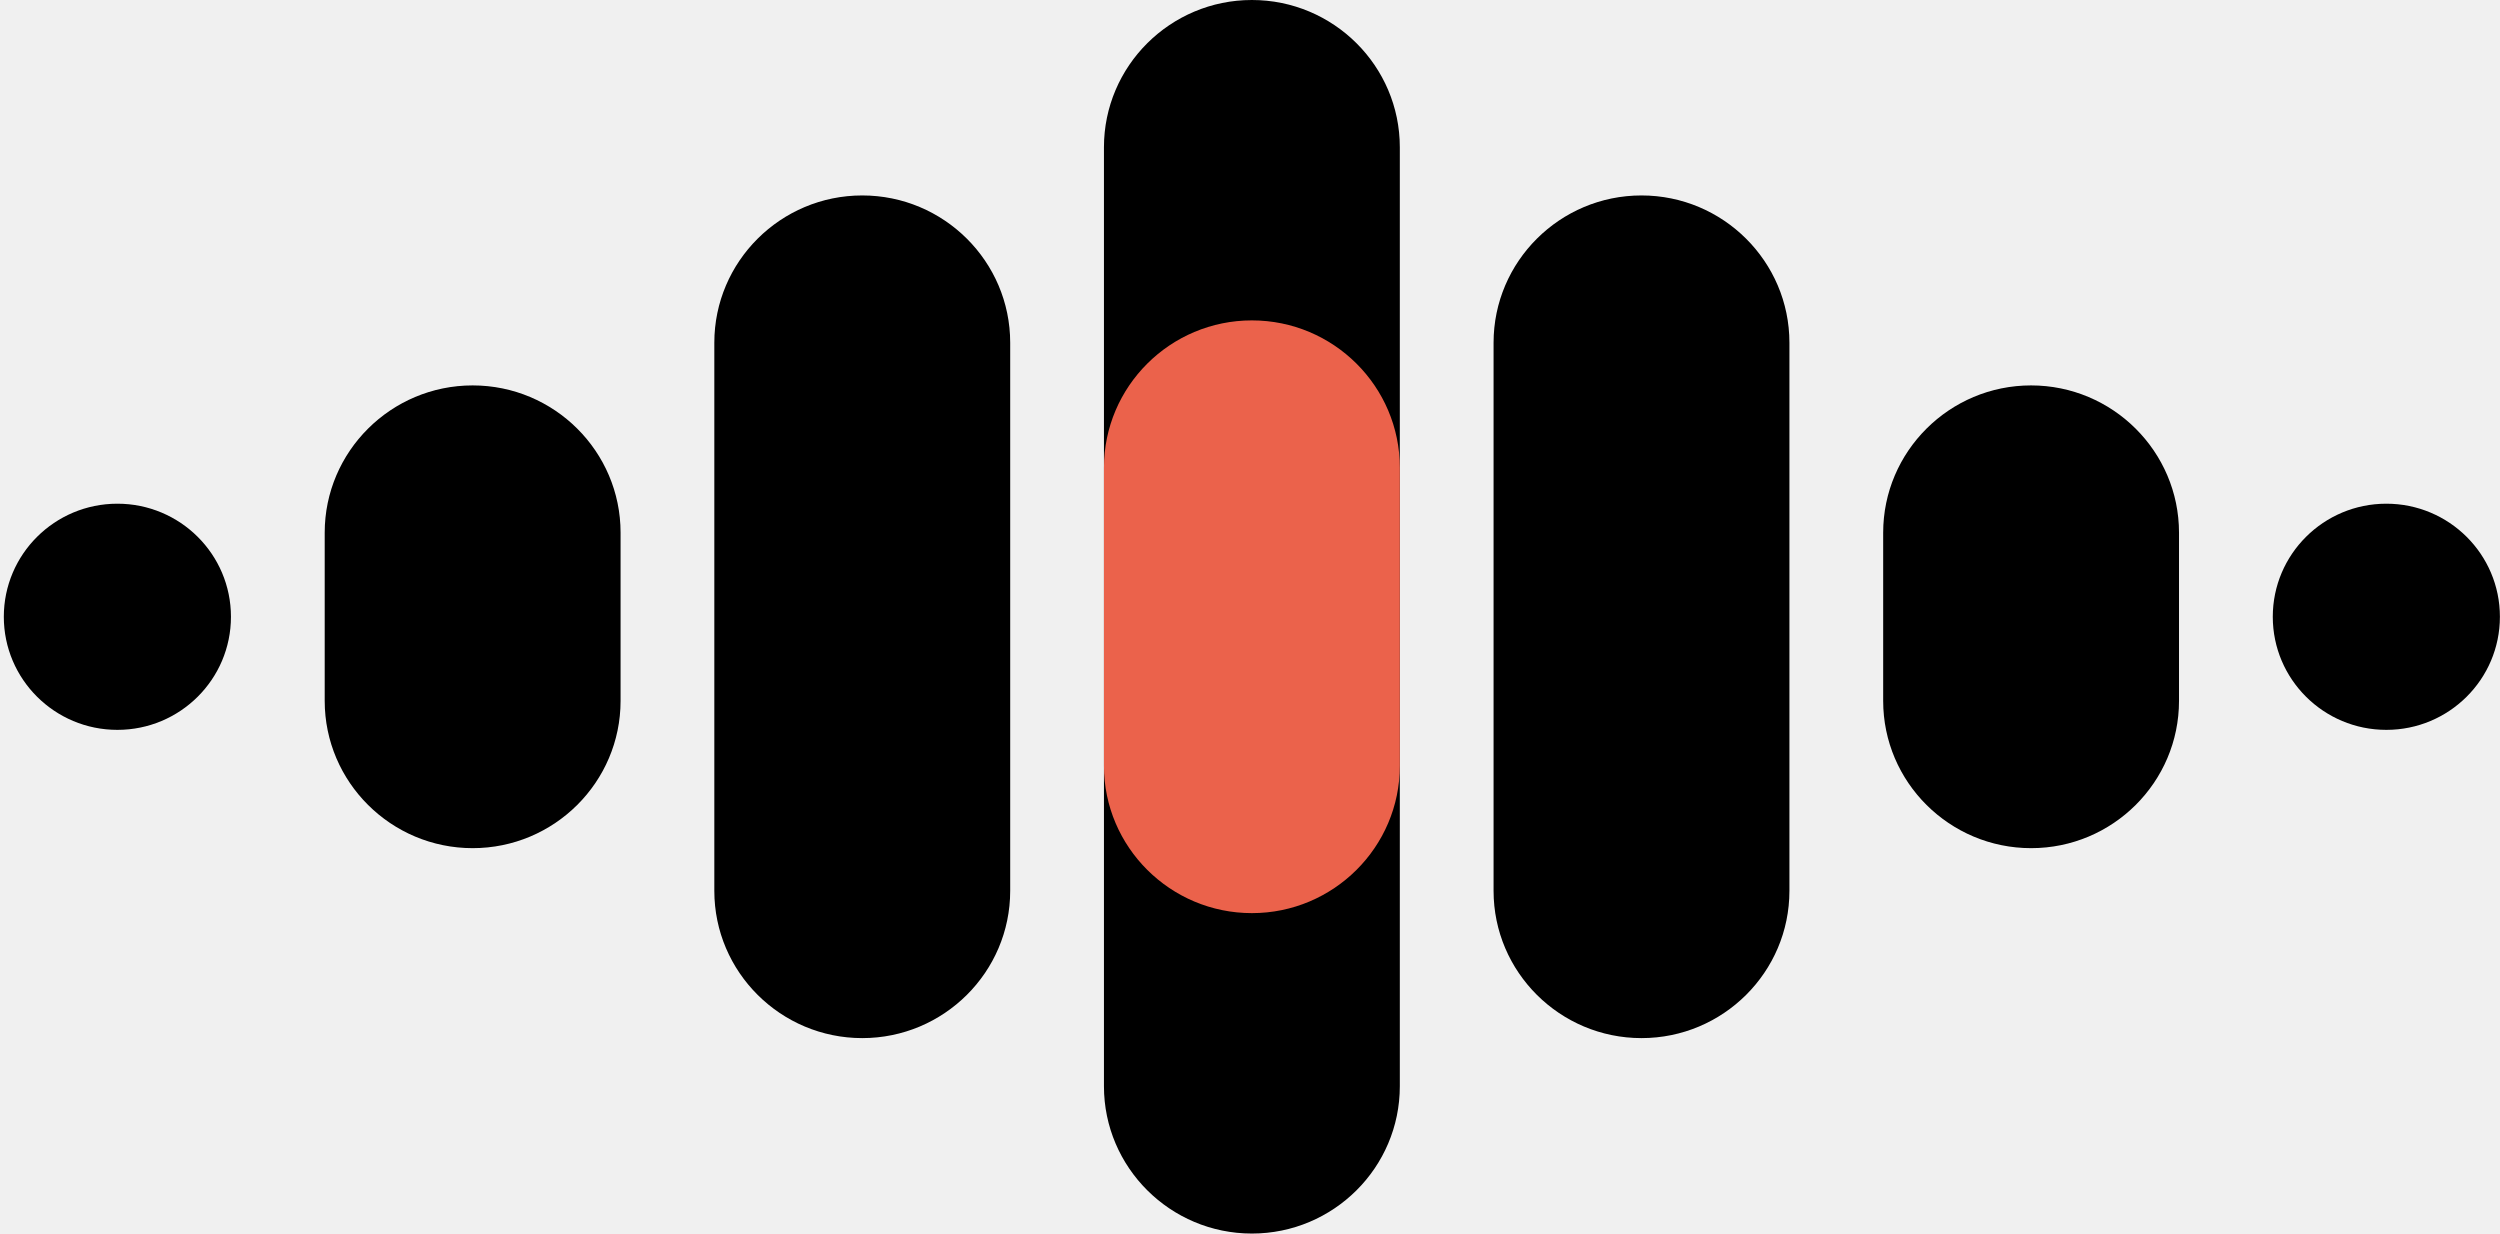
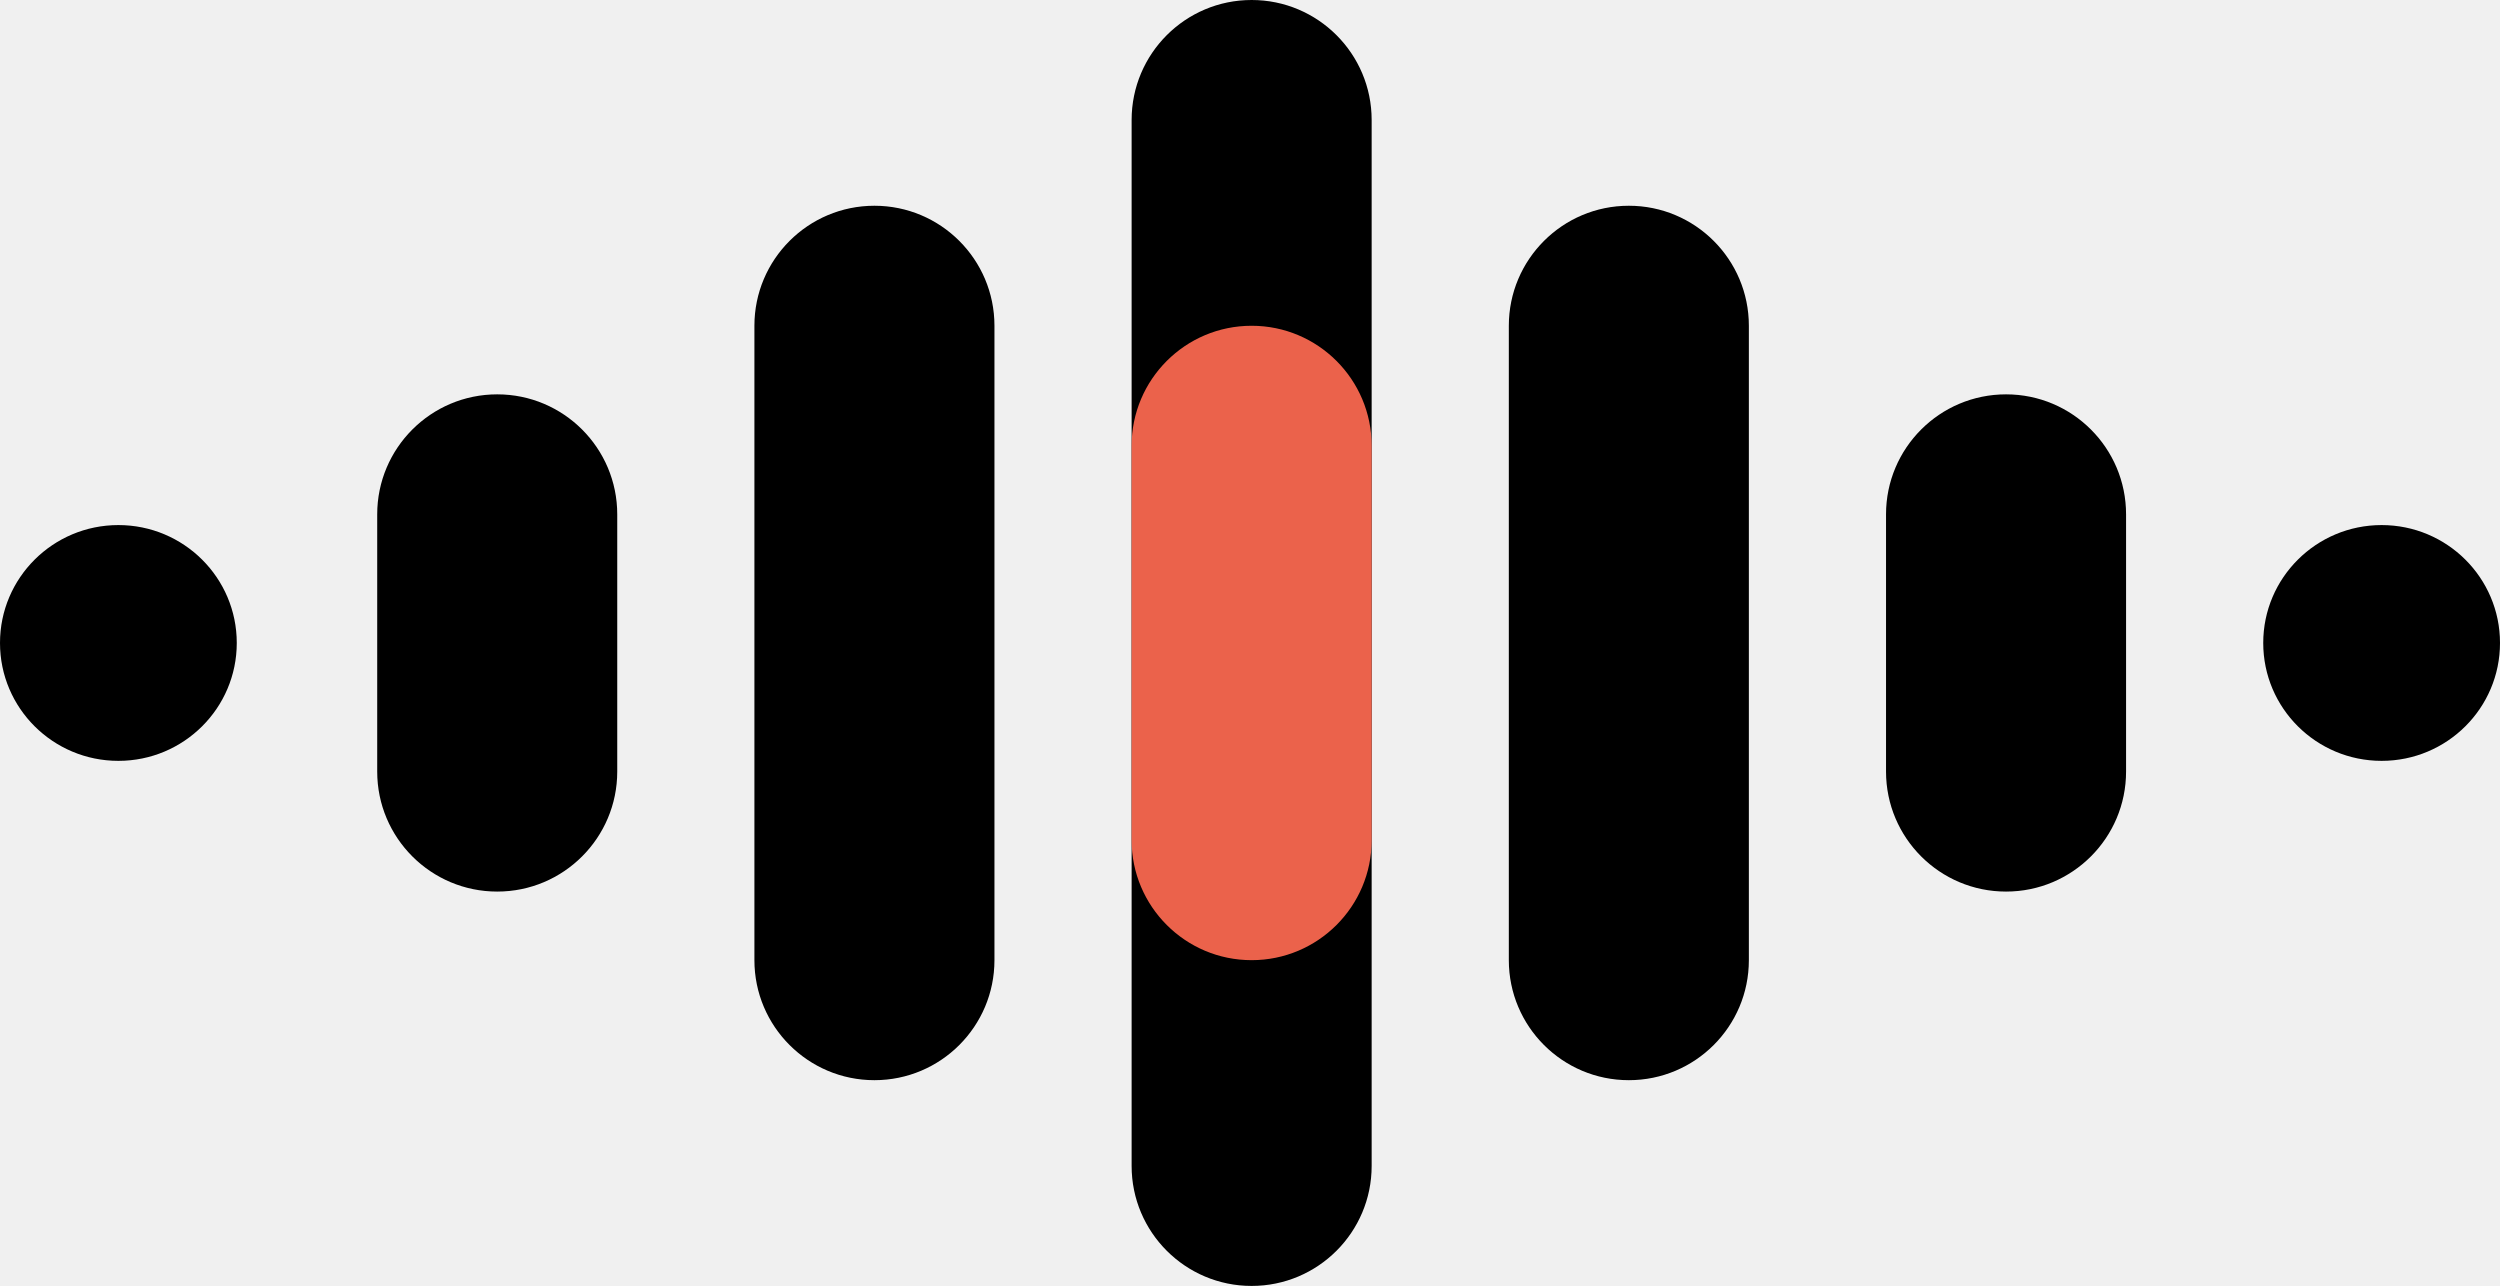
- <svg xmlns="http://www.w3.org/2000/svg" viewBox="0 0 152 75" fill="none" role="img" aria-label="MiAI">
-   <g id="Frame 10756">
-     <g id="LOGOMARK / LOGOTYPE DESIGN C">
-       <g id="section / Corporate Website Design">
-         <g id="card / DESIGN C">
-           <g id="LOGOMARK / LOGOTYPE DESIGN D" clip-path="url(#clip0_223_23884)">
-             <g id="_ã¬ã¤ã¤ã¼_1" clip-path="url(#clip1_223_23884)">
-               <path id="Vector" d="M7.137 44.376C10.951 44.376 14.042 41.297 14.042 37.5C14.042 33.703 10.951 30.625 7.137 30.625C3.324 30.625 0.232 33.703 0.232 37.5C0.232 41.297 3.324 44.376 7.137 44.376Z" fill="black" />
-               <path id="Vector_2" d="M145.089 44.376C148.903 44.376 151.994 41.297 151.994 37.5C151.994 33.703 148.903 30.625 145.089 30.625C141.276 30.625 138.185 33.703 138.185 37.5C138.185 41.297 141.276 44.376 145.089 44.376Z" fill="black" />
-               <path id="Vector_3" d="M28.738 23.433H28.736C23.778 23.433 19.742 27.45 19.742 32.386V42.614C19.742 47.551 23.778 51.568 28.738 51.568C33.698 51.568 37.731 47.551 37.731 42.614V32.386C37.731 27.45 33.698 23.433 28.738 23.433Z" fill="black" />
-               <path id="Vector_4" d="M52.424 11.883C47.466 11.883 43.431 15.899 43.431 20.838V54.164C43.431 59.1 47.466 63.117 52.426 63.117C57.386 63.117 61.42 59.1 61.42 54.164V20.838C61.42 15.901 57.386 11.883 52.426 11.883H52.424Z" fill="black" />
-               <path id="Vector_5" d="M123.488 23.433C118.531 23.433 114.497 27.45 114.497 32.389V42.614C114.497 47.551 118.531 51.568 123.493 51.568C128.455 51.568 132.484 47.551 132.484 42.614V32.389C132.484 27.452 128.448 23.433 123.488 23.433Z" fill="black" />
-               <path id="Vector_6" d="M99.802 11.883C94.844 11.883 90.809 15.899 90.809 20.838V54.164C90.809 59.1 94.842 63.117 99.804 63.117C104.766 63.117 108.797 59.1 108.797 54.164V20.838C108.797 15.901 104.762 11.883 99.802 11.883Z" fill="black" />
-               <g id="Group">
-                 <path id="Vector_7" d="M76.114 0C71.156 0 67.12 4.016 67.12 8.953V66.045C67.12 70.981 71.156 75 76.116 75C81.076 75 85.109 70.984 85.109 66.045V8.953C85.109 4.016 81.076 0 76.116 0H76.114Z" fill="black" />
-                 <path id="Vector_8" d="M76.114 19.48C71.156 19.48 67.12 23.497 67.12 28.434V46.565C67.12 51.501 71.156 55.518 76.116 55.518C81.076 55.518 85.109 51.501 85.109 46.565V28.434C85.109 23.497 81.076 19.48 76.116 19.48H76.114Z" fill="#EB624B" />
-               </g>
-             </g>
-           </g>
-         </g>
-       </g>
-     </g>
-   </g>
+ <svg xmlns="http://www.w3.org/2000/svg" viewBox="5.255 4 145.809 75" fill="none">
+   <path d="M12.16 48.376C15.973 48.376 19.064 45.297 19.064 41.5C19.064 37.703 15.973 34.624 12.16 34.624C8.346 34.624 5.255 37.703 5.255 41.5C5.255 45.297 8.346 48.376 12.16 48.376Z" fill="black" />
+   <path d="M144.16 48.376C147.973 48.376 151.064 45.297 151.064 41.5C151.064 37.703 147.973 34.624 144.16 34.624C140.346 34.624 137.255 37.703 137.255 41.5C137.255 45.297 140.346 48.376 144.16 48.376Z" fill="black" />
+   <rect x="93.255" y="16" width="14" height="51" rx="7" fill="black" />
+   <rect x="115.255" y="27" width="14" height="29" rx="7" fill="black" />
+   <rect x="71.255" y="4" width="14" height="75" rx="7" fill="black" />
+   <rect x="71.255" y="23" width="14" height="37" rx="7" fill="#EB624B" />
+   <rect x="27.255" y="27" width="14" height="29" rx="7" fill="black" />
+   <rect x="49.255" y="16" width="14" height="51" rx="7" fill="black" />
  <defs>
-     <clipPath id="clip0_223_23884">
-       <rect width="434.509" height="83" fill="white" transform="translate(0 -4)" />
-     </clipPath>
-     <clipPath id="clip1_223_23884">
-       <rect width="152" height="75" fill="white" />
+     <clipPath id="clip0_246_26762">
+       <rect width="258.509" height="73.368" fill="white" transform="translate(178 4.81592)" />
    </clipPath>
  </defs>
</svg>
